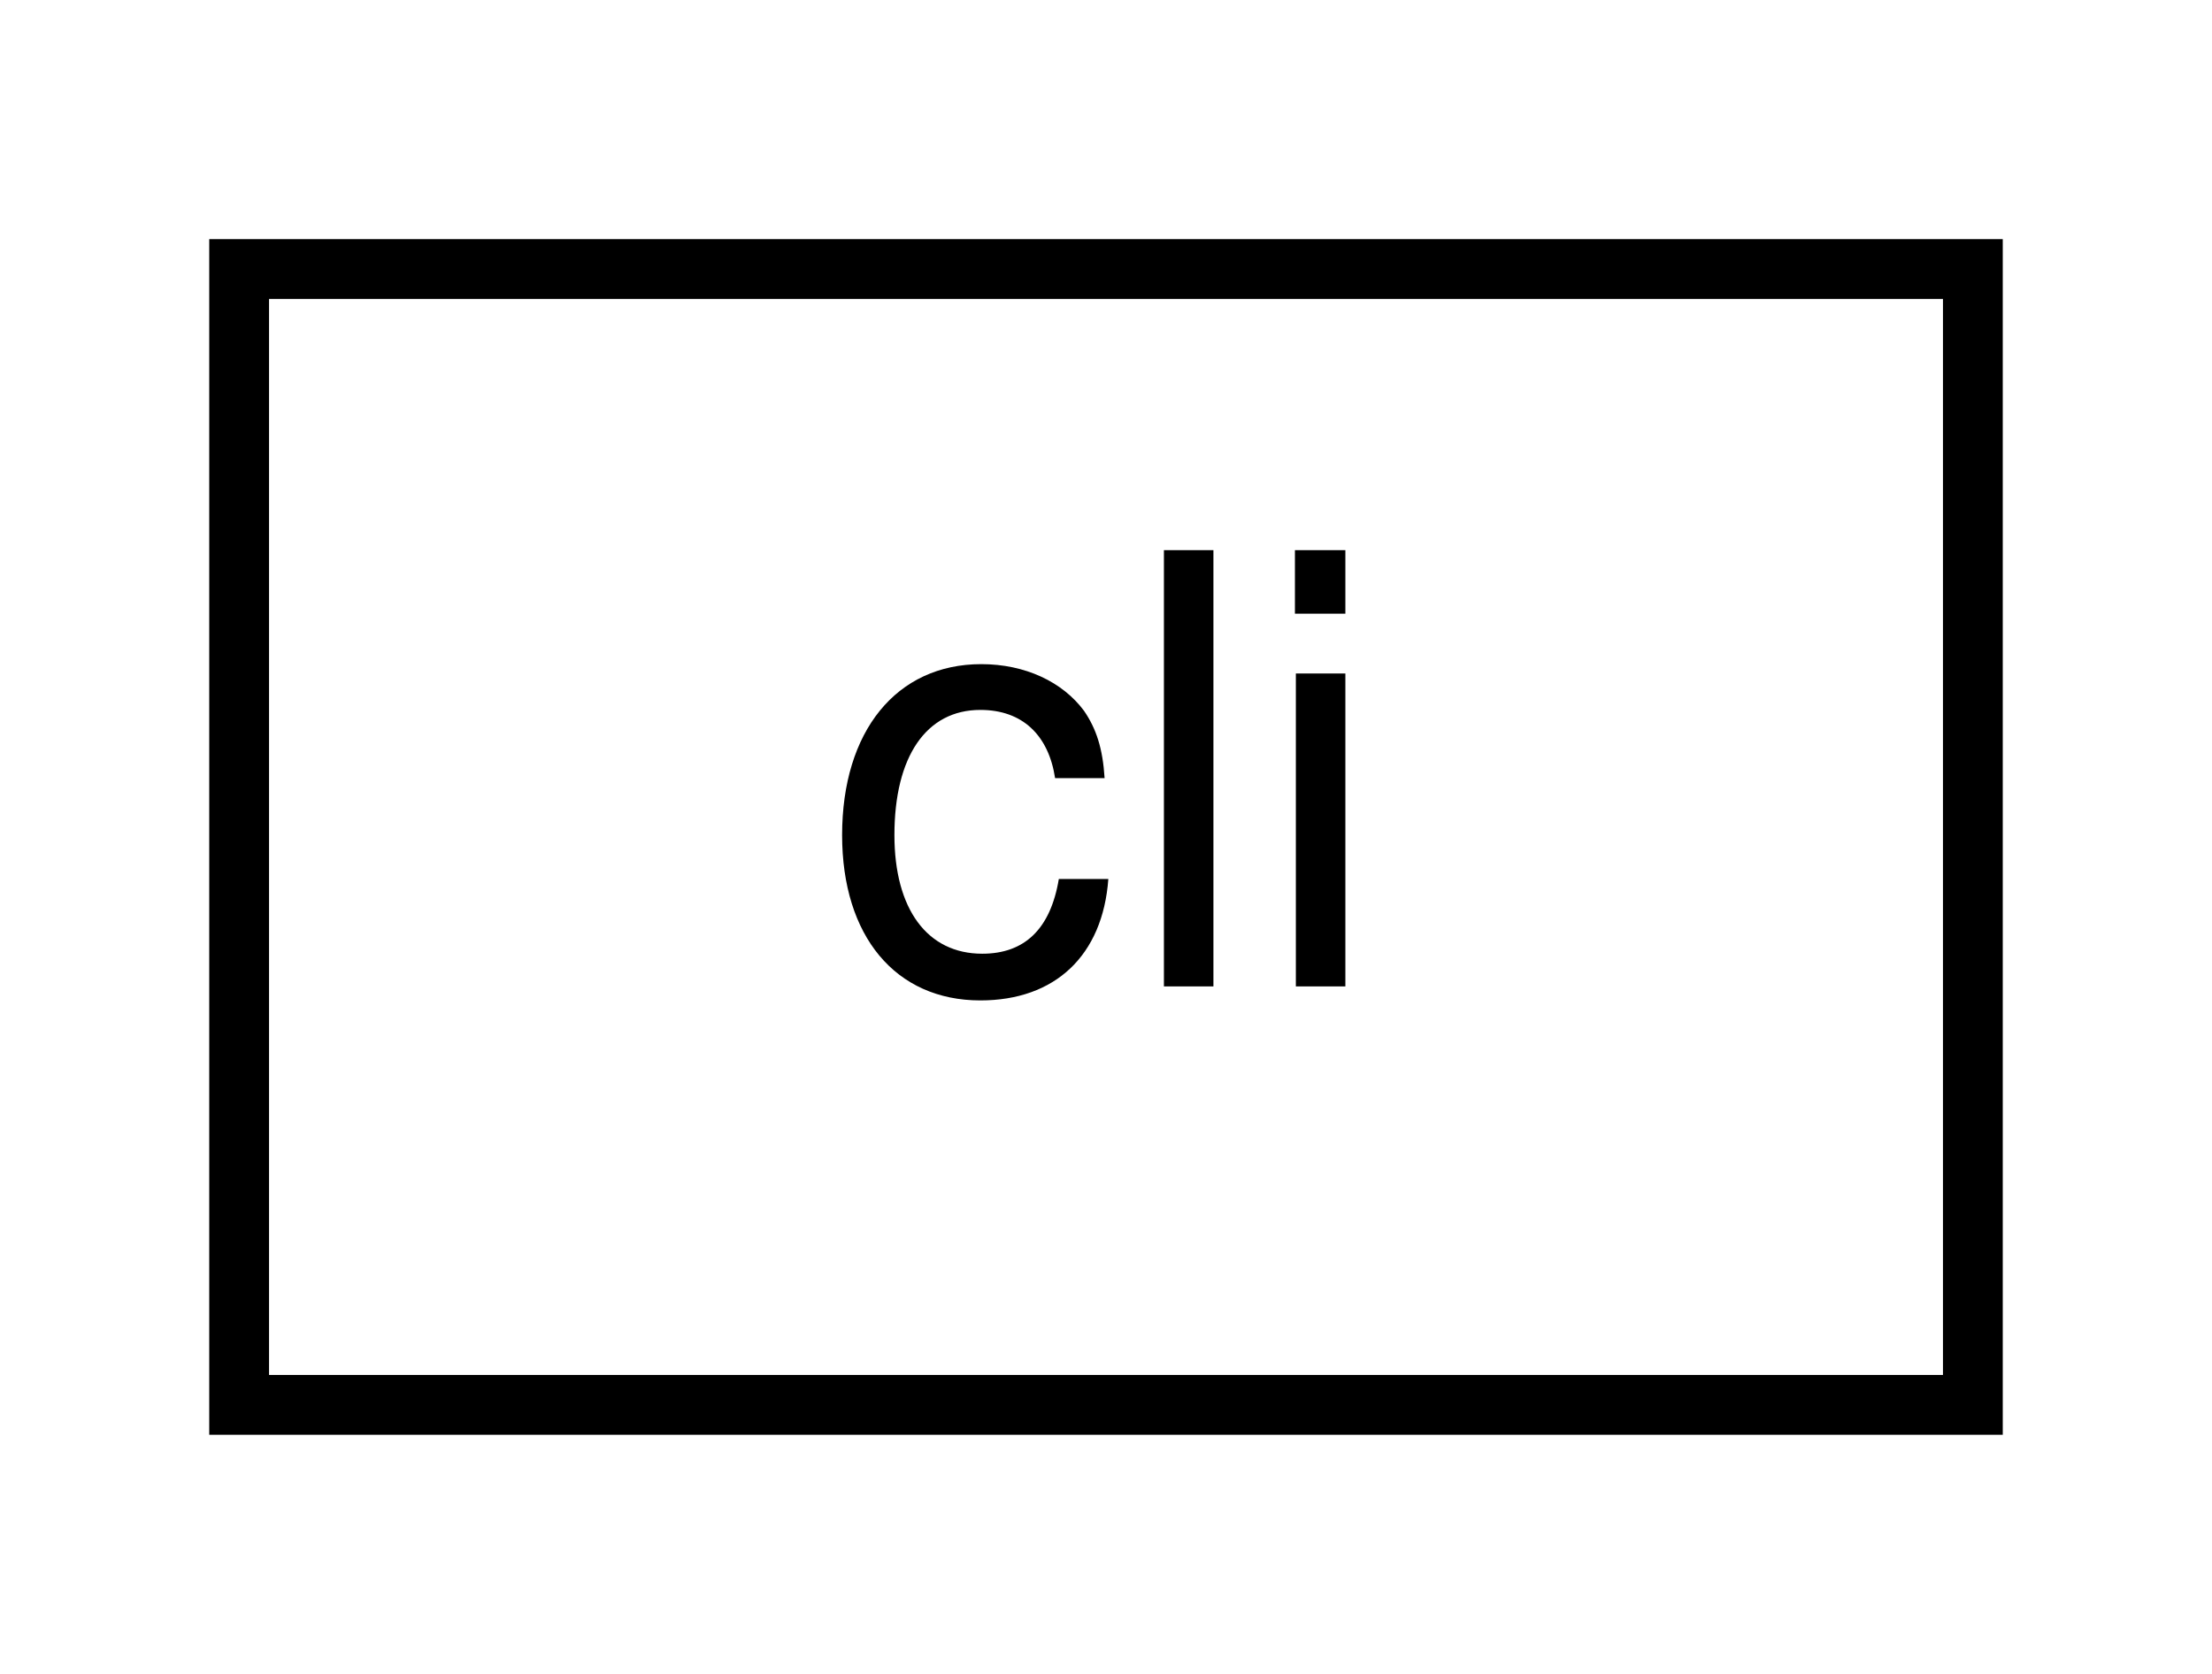
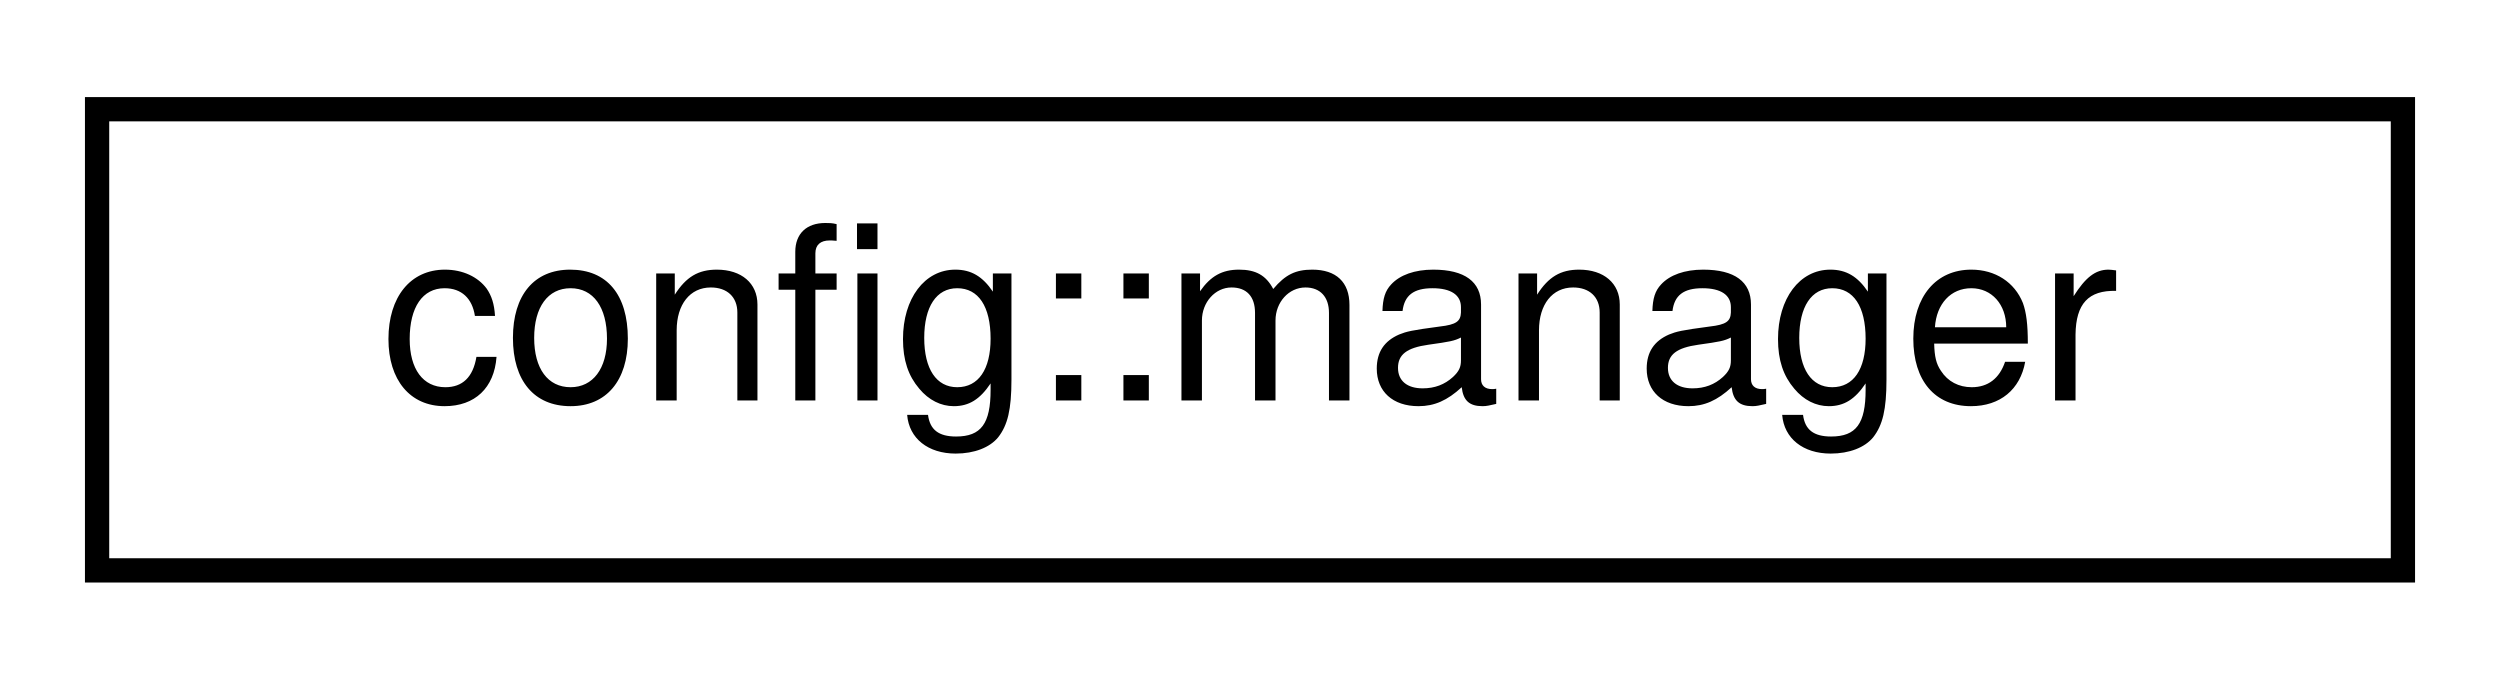
- <svg xmlns="http://www.w3.org/2000/svg" xmlns:xlink="http://www.w3.org/1999/xlink" width="37pt" height="28pt" viewBox="0.00 0.00 37.00 28.00">
+ <svg xmlns="http://www.w3.org/2000/svg" xmlns:xlink="http://www.w3.org/1999/xlink" width="103pt" height="28pt" viewBox="0.00 0.00 103.00 28.00">
  <g id="graph0" class="graph" transform="scale(1 1) rotate(0) translate(4 24)">
    <g id="node1" class="node">
      <g id="a_node1">
-         <a xlink:href="classcli.html" target="_top" xlink:title=" ">
-           <polygon fill="none" stroke="black" points="0,-0.5 0,-19.5 29,-19.5 29,-0.5 0,-0.5" />
-           <text text-anchor="middle" x="14.5" y="-7.5" font-family="Helvetica,sans-Serif" font-size="10.00">cli</text>
+         <a xlink:href="classconfig_1_1manager.html" target="_top" xlink:title=" ">
+           <polygon fill="none" stroke="black" points="0,-0.5 0,-19.5 95,-19.5 95,-0.5 0,-0.5" />
+           <text text-anchor="middle" x="47.5" y="-7.5" font-family="Helvetica,sans-Serif" font-size="10.00">config::manager</text>
        </a>
      </g>
    </g>
  </g>
</svg>
